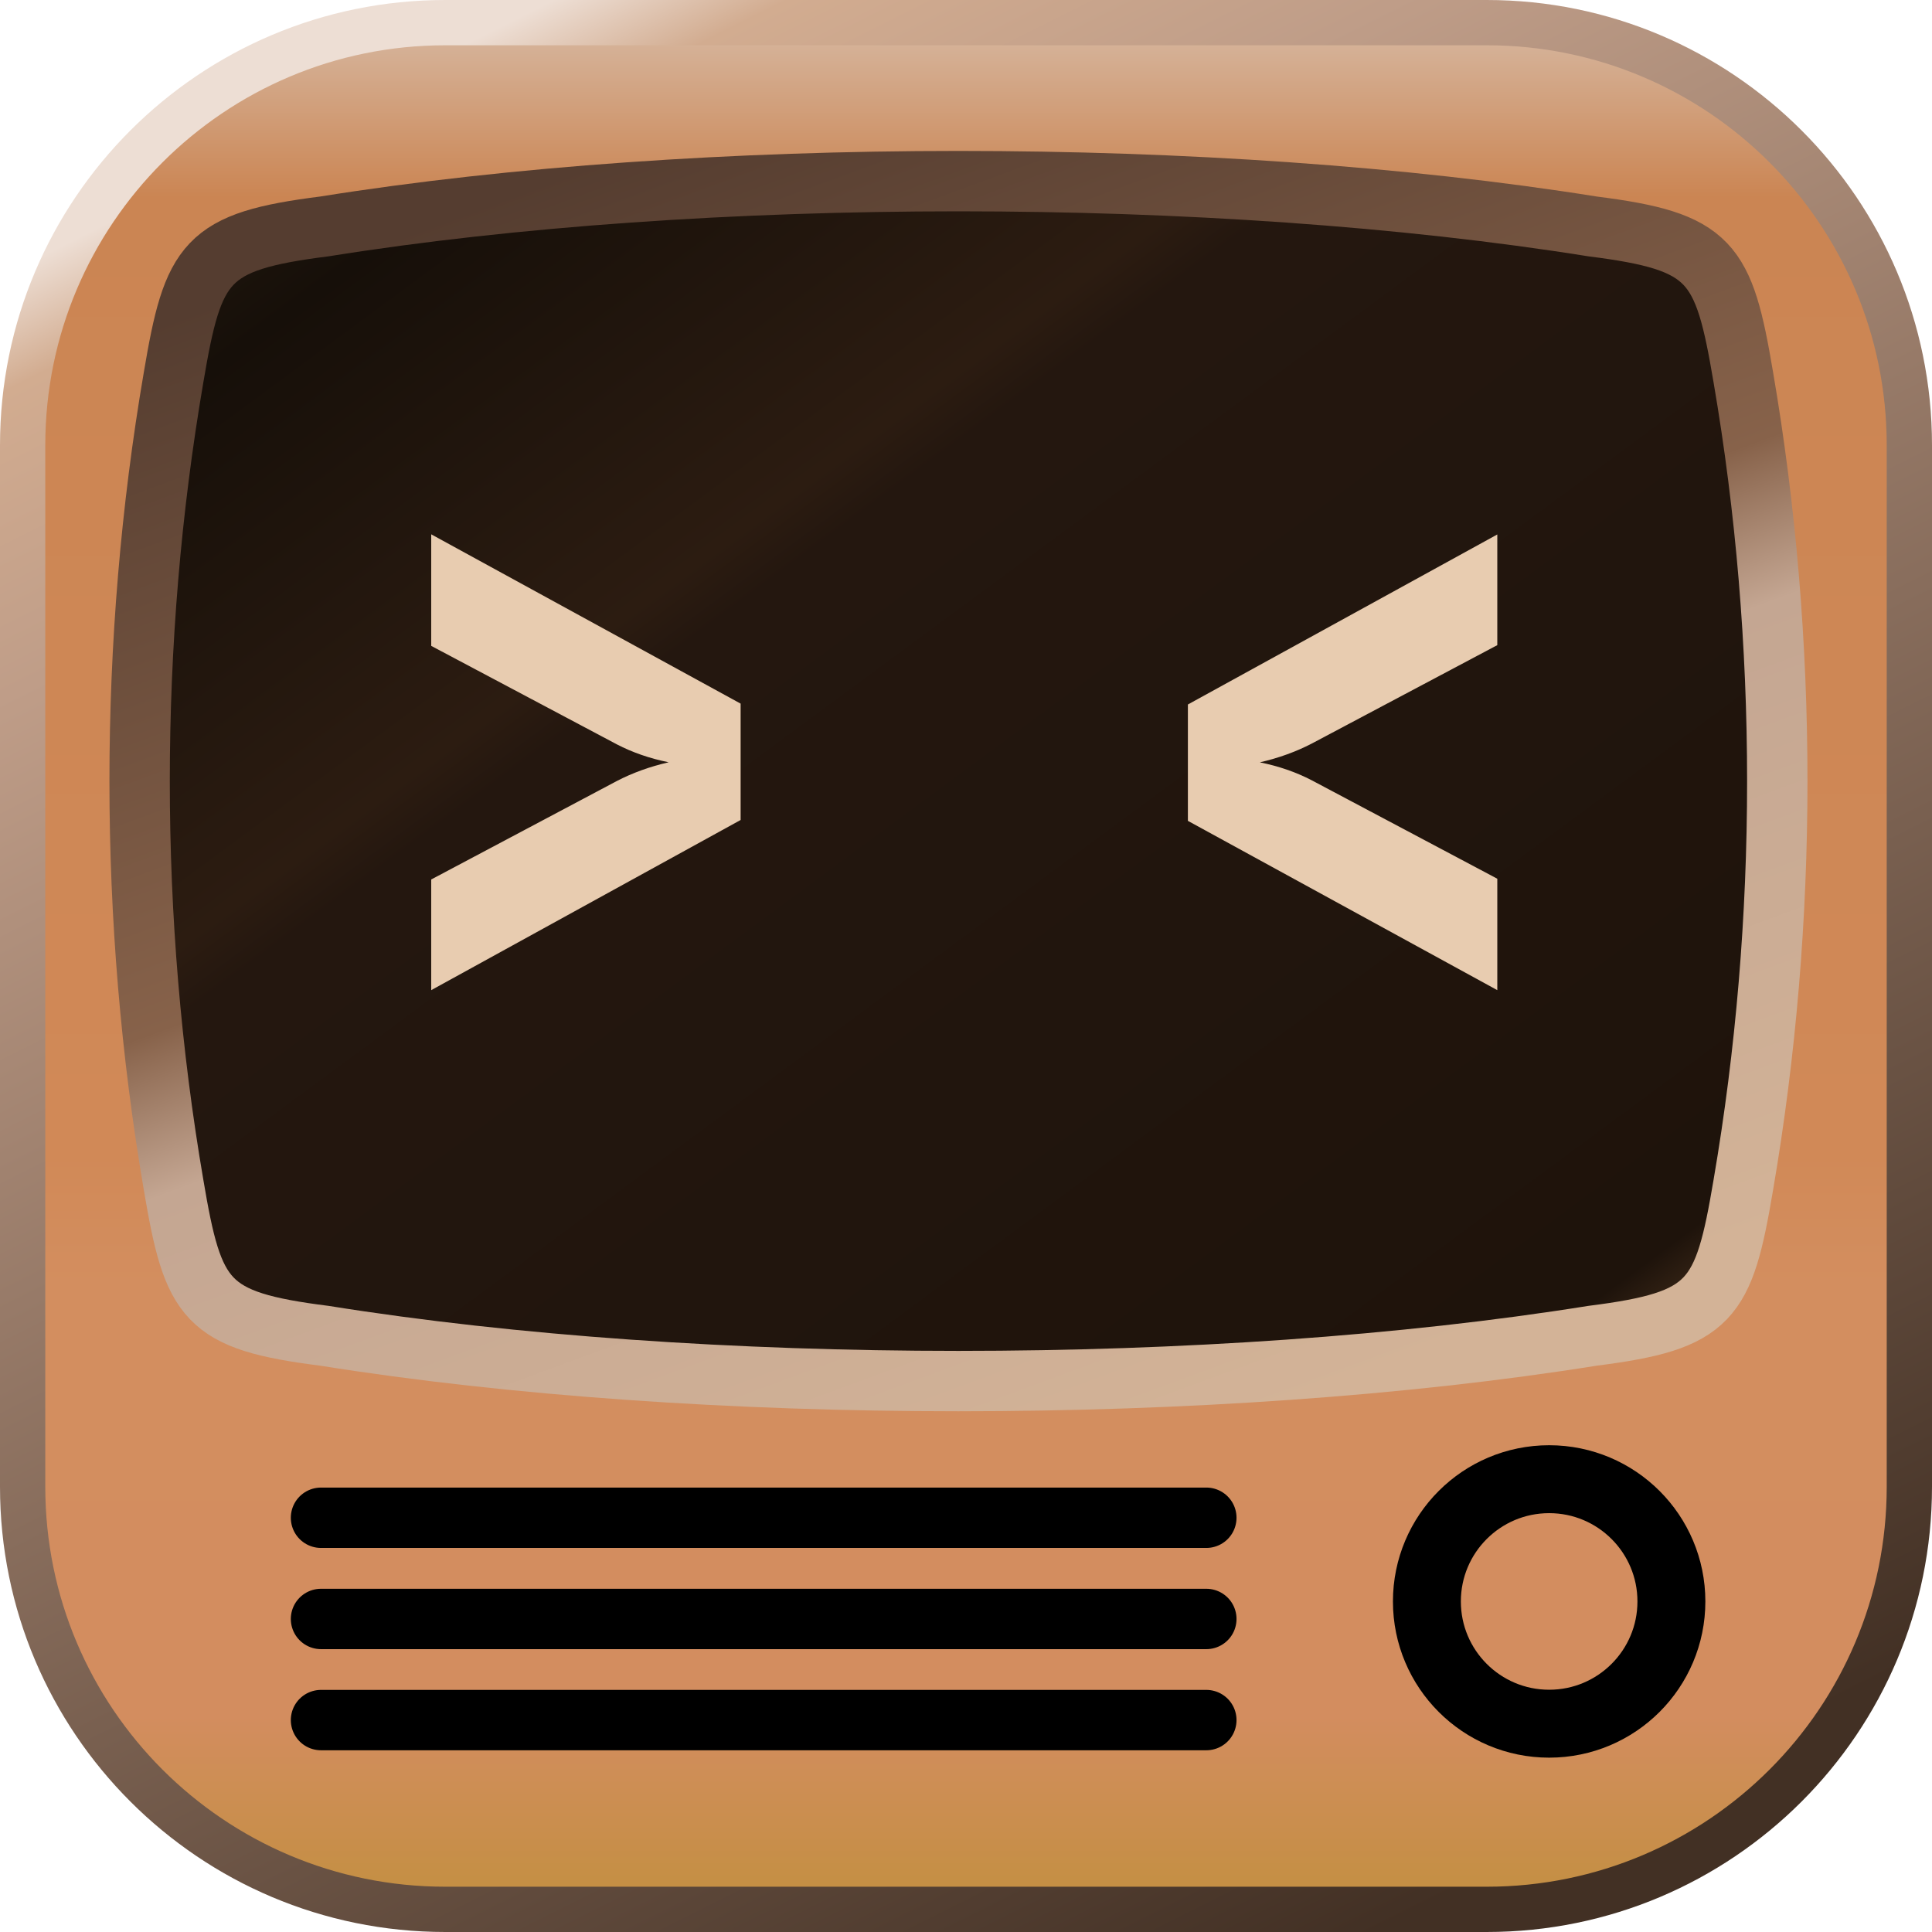
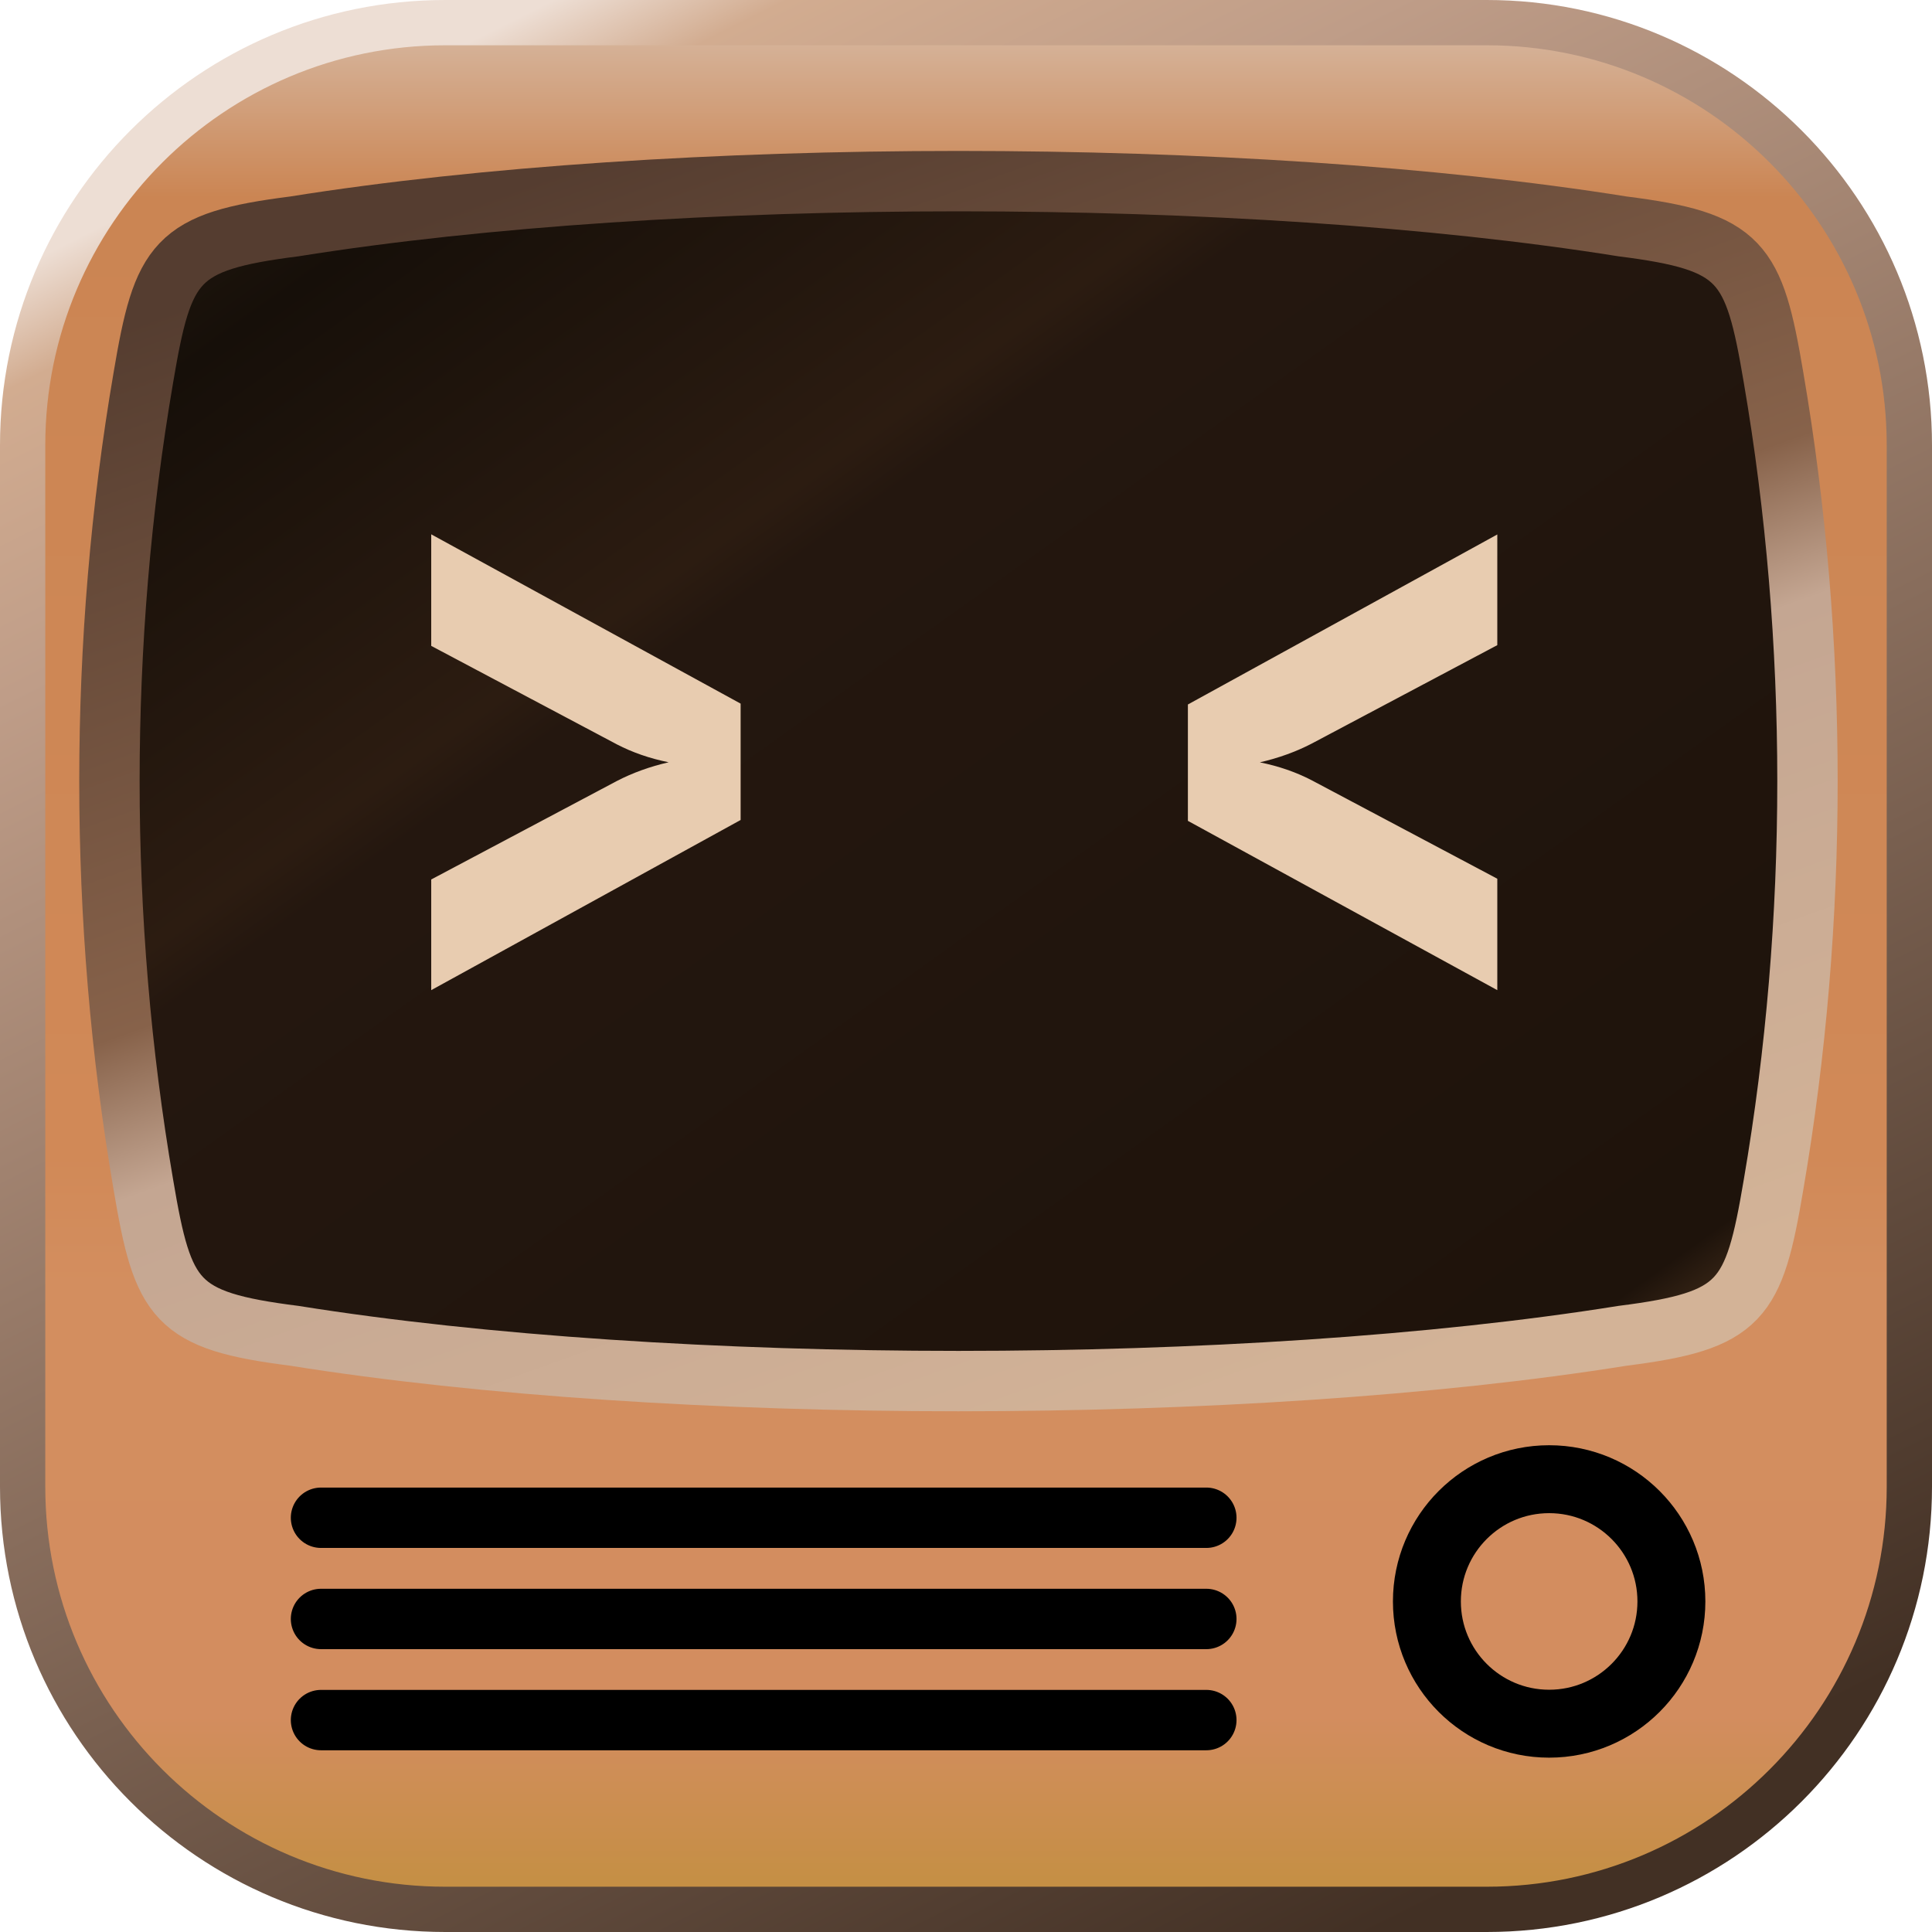
<svg xmlns="http://www.w3.org/2000/svg" width="256" height="256" version="1.1" viewBox="0 0 256 256">
  <defs>
    <linearGradient id="fillGradient" x2="0" y2="1">
      <stop stop-color="#d6b69e" offset="0" />
      <stop stop-color="#cb8553" offset=".09" />
      <stop stop-color="#d18957" offset=".6" />
      <stop stop-color="#d38e5f" offset=".67" />
      <stop stop-color="#d38d5f" offset=".9" />
      <stop stop-color="#c38f41" offset="1" />
    </linearGradient>
    <linearGradient id="strokeGradient" x1=".25" x2=".75" y2="1">
      <stop stop-color="#edded4" offset="0" />
      <stop stop-color="#d2ac90" offset=".05" />
      <stop stop-color="#bf9d88" offset=".18" />
      <stop stop-color="#423024" offset="1" />
    </linearGradient>
    <linearGradient id="screenFillGradient" x1="1" x2="0" y1="1">
      <stop stop-color="#735030" offset="0" />
      <stop stop-color="#1e130b" offset=".09" />
      <stop stop-color="#24170f" offset=".64" />
      <stop stop-color="#2c1c11" offset=".67" />
      <stop stop-color="#160f09" offset=".9" />
      <stop stop-color="#241a0f" offset="1" />
    </linearGradient>
    <linearGradient id="screenStrokeGradient" x1=".75" x2=".25" y1="1">
      <stop stop-color="#d3b397" offset="0" />
      <stop stop-color="#c4a692" offset=".42" />
      <stop stop-color="#87624a" offset=".53" />
      <stop stop-color="#553d30" offset="1" />
    </linearGradient>
    <linearGradient id="bracketsColor">
      <stop stop-color="#e8ccb0" offset="0" />
      <stop stop-color="#e8ccb0" offset="1" />
    </linearGradient>
  </defs>
  <rect x="3" y="3" width="250" height="250" ry="56" fill="url(#fillGradient)" stroke="url(#strokeGradient)" stroke-width="6" />
-   <path d="         m43 30          c         50 -8 118 -8 168 0         15.8 2 17.4 4.6 20 20          6 35 6 72 0 107         -2.6 15.4 -4.2 18 -20 20          -50 8 -118 8 -168 0         -15.8 -2 -17.4 -4.6 -20 -20          -6 -35 -6 -72 0 -107         2.6 -15.4 4.2 -18 20 -20          z" fill="url(#screenFillGradient)" stroke="url(#screenStrokeGradient)" stroke-width="8" />
+   <path d="         m39 30          c         50 -8 126 -8 176 0         15.8 2 17.4 4.6 20 20          6 35 6 72 0 107         -2.6 15.4 -4.2 18 -20 20          -50 8 -126 8 -176 0         -15.8 -2 -17.4 -4.6 -20 -20          -6 -35 -6 -72 0 -107         2.6 -15.4 4.2 -18 20 -20          z" fill="url(#screenFillGradient)" stroke="url(#screenStrokeGradient)" stroke-width="8" />
  <path d="m57.139 131.2v-14.665l24.6-13.05q3.12-1.617 6.862-2.48-3.742-0.755-6.862-2.372l-24.6-13.05v-14.782l40.998 22.433v15.419z" fill="url(#bracketsColor)" />
  <path d="m198.4 131.2-40.998-22.433v-15.419l40.998-22.529v14.665l-24.6 13.05q-3.12 1.617-6.862 2.48 3.742 0.755 6.862 2.372l24.6 13.05z" fill="url(#bracketsColor)" />
  <circle cx="205.27" cy="212.2" r="16.199" fill="none" stroke="#000" stroke-linejoin="round" stroke-width="9" />
  <path d="m42.535 201.11h117.31" stroke="#000" stroke-linecap="round" stroke-linejoin="round" stroke-width="8" />
  <path d="m42.535 214.52h117.31" stroke="#000" stroke-linecap="round" stroke-linejoin="round" stroke-width="8" />
  <path d="m42.535 227.92h117.31" stroke="#000" stroke-linecap="round" stroke-linejoin="round" stroke-width="8" />
</svg>
